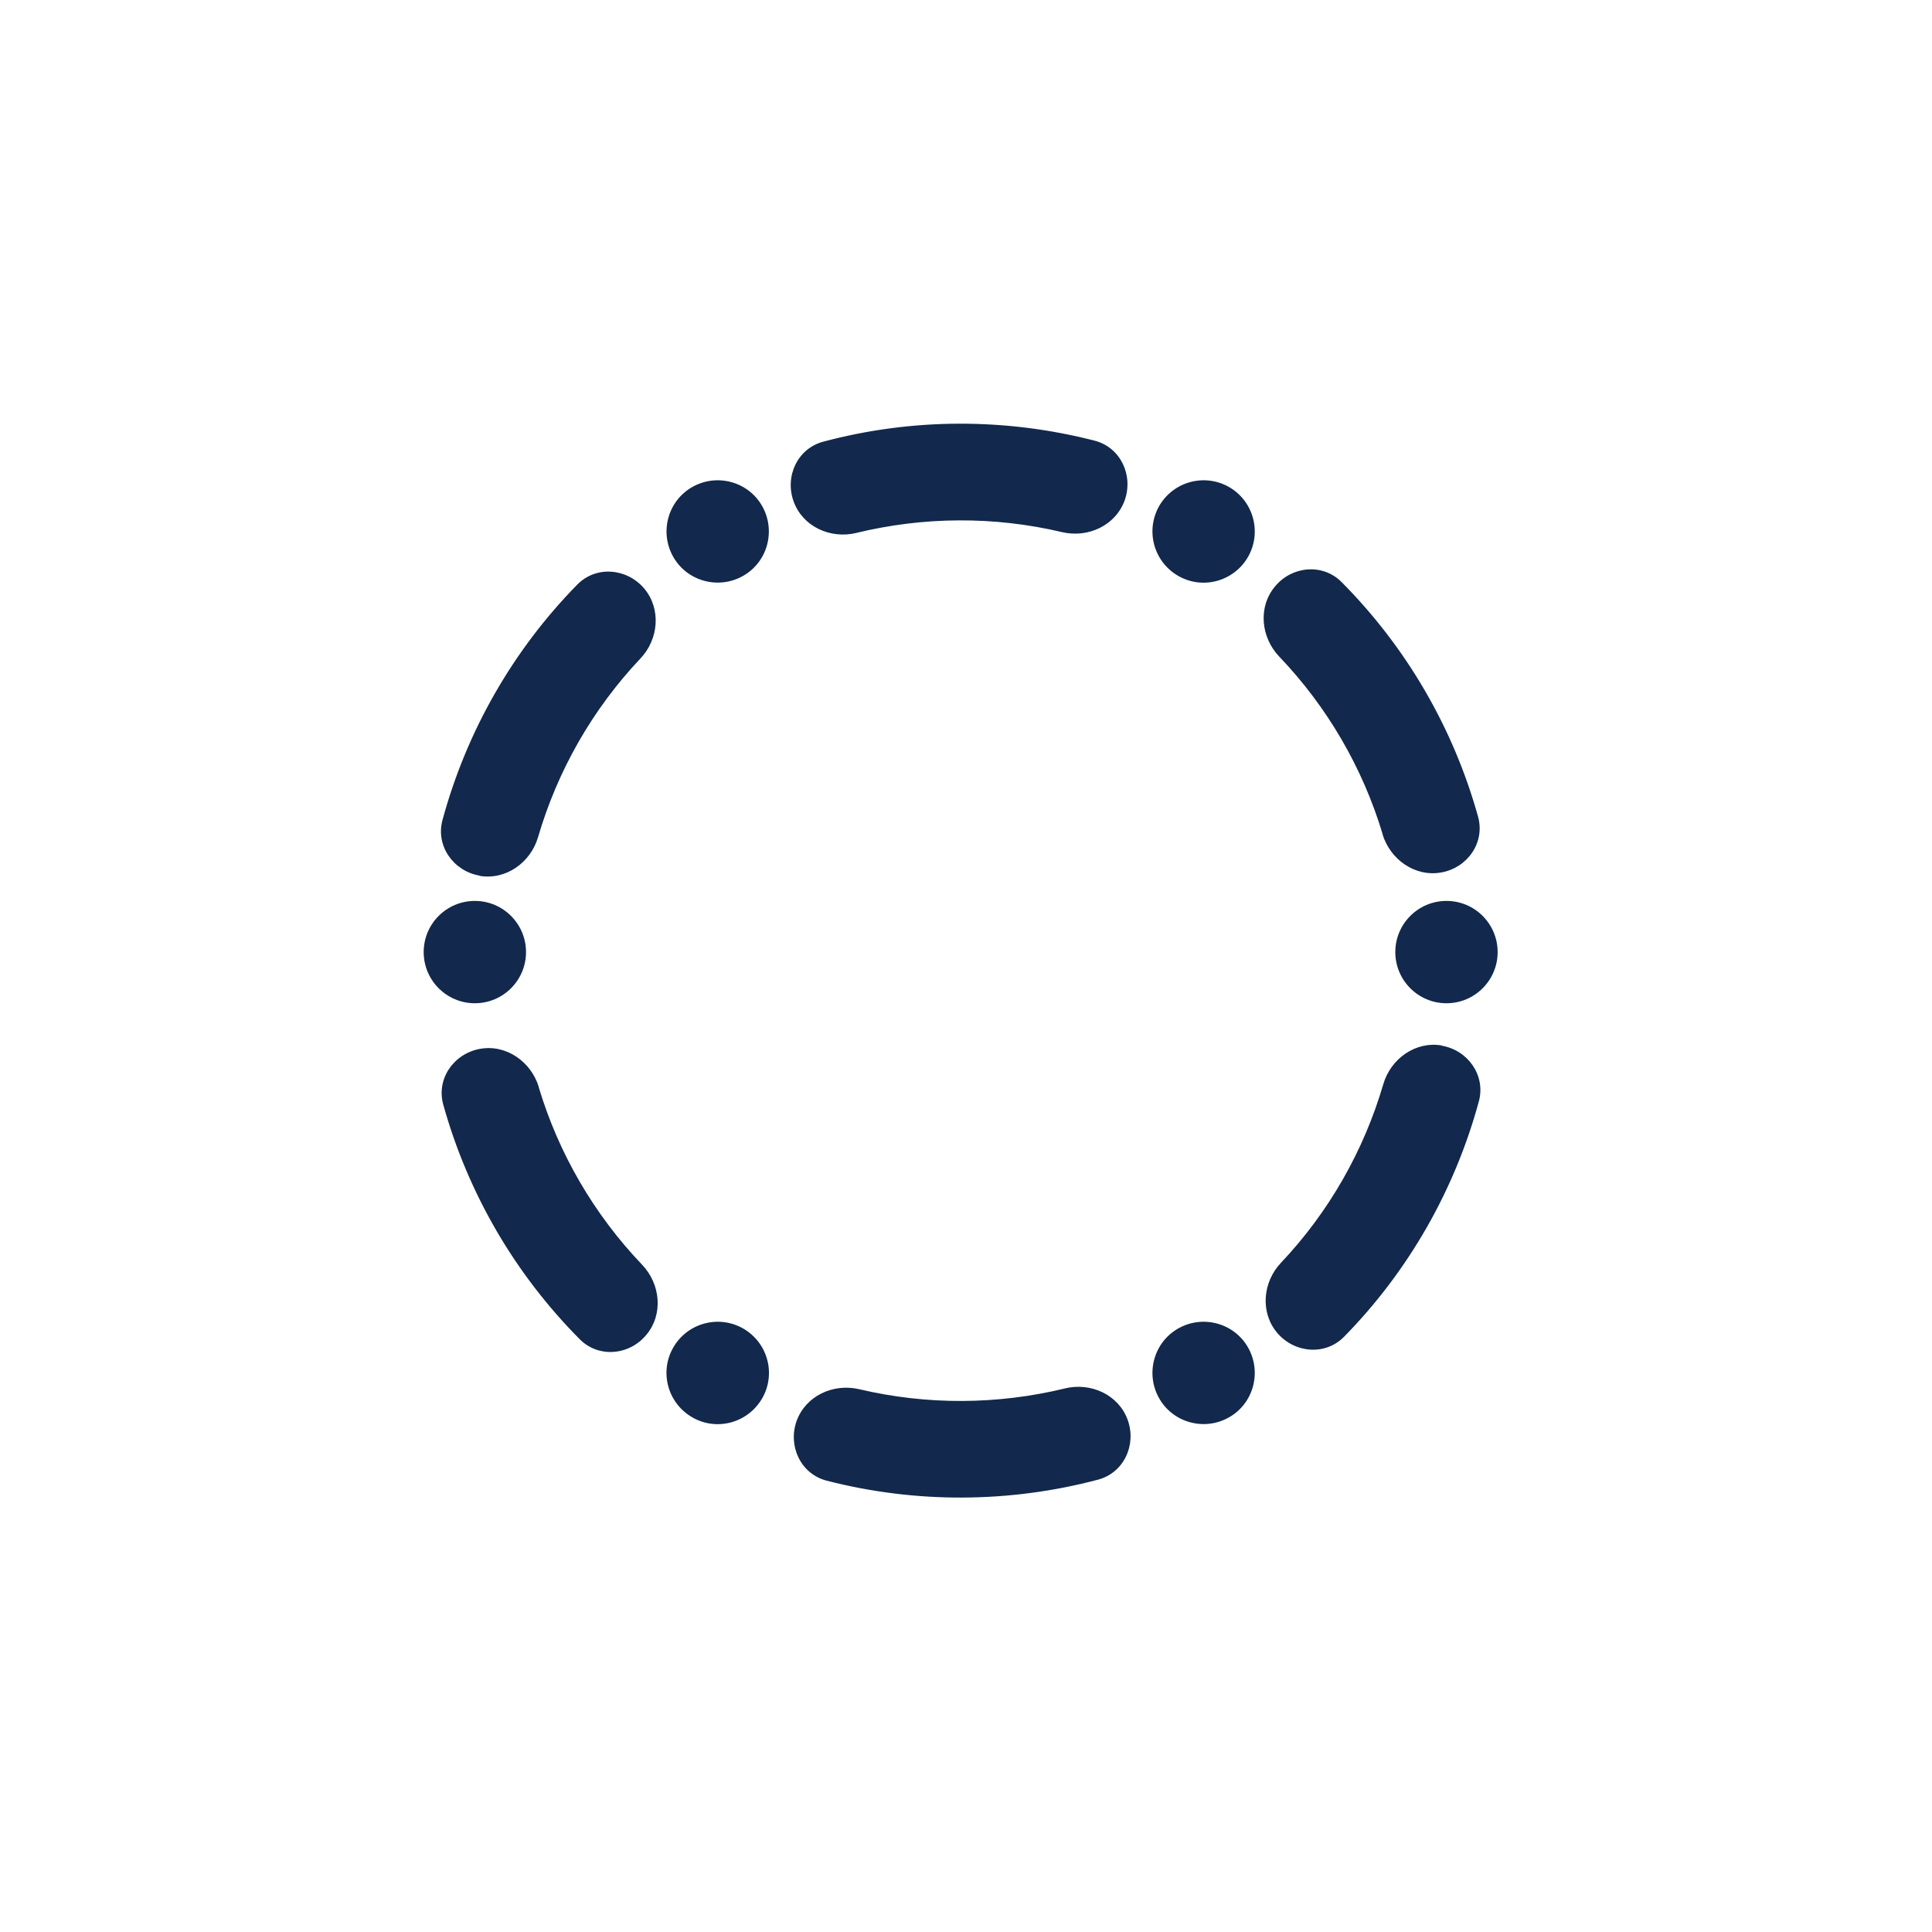
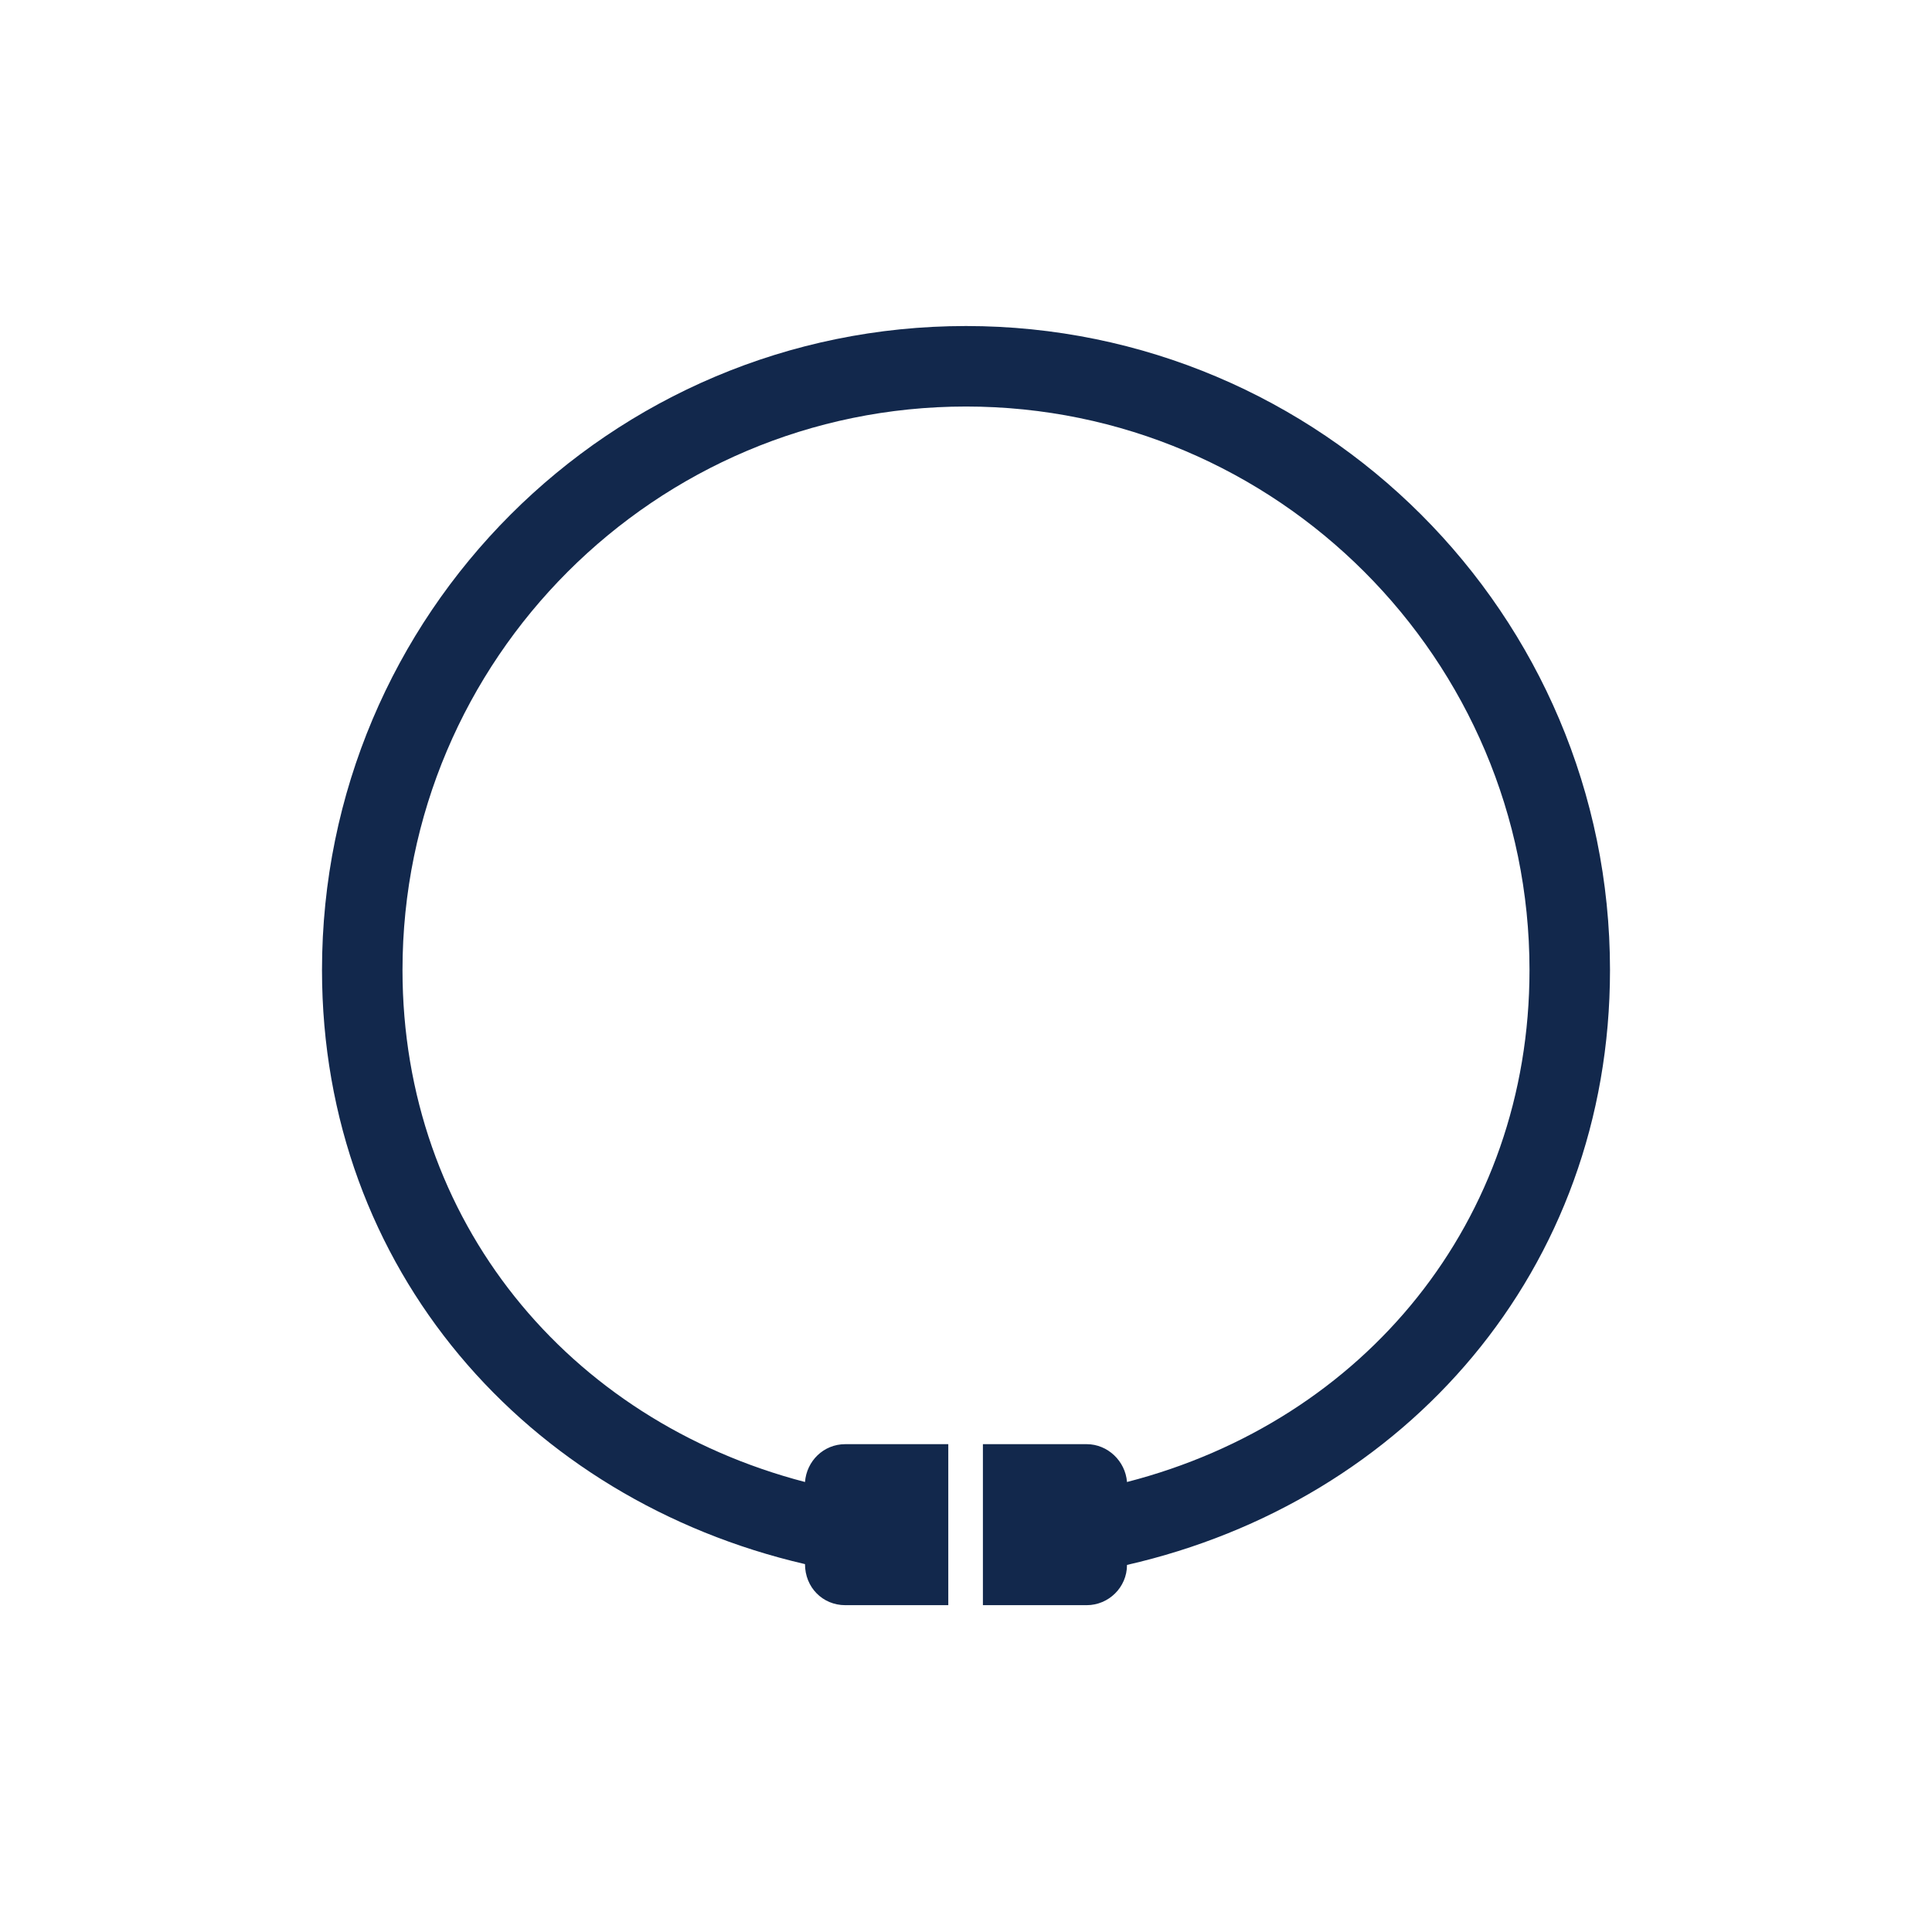
- <svg xmlns="http://www.w3.org/2000/svg" width="114" height="114" viewBox="0 0 114 114" fill="none">
-   <path d="M85.085 61.691C83.534 61.423 82.066 62.46 81.623 63.975C80.469 67.915 78.406 71.528 75.585 74.512C74.501 75.654 74.35 77.449 75.364 78.649C76.389 79.85 78.196 80.001 79.303 78.882C83.103 75.013 85.842 70.222 87.264 64.978C87.672 63.462 86.623 61.97 85.073 61.702L85.085 61.691Z" fill="#12284C" />
-   <path d="M62.844 81.925C58.858 82.893 54.697 82.916 50.699 81.972C49.16 81.611 47.54 82.368 47.004 83.848C46.48 85.329 47.249 86.972 48.776 87.368C54.032 88.72 59.545 88.697 64.79 87.31C66.317 86.902 67.075 85.259 66.539 83.778C66.002 82.298 64.371 81.552 62.832 81.925H62.844Z" fill="#12284C" />
-   <path d="M31.795 64.15C31.341 62.647 29.872 61.61 28.322 61.889C26.772 62.169 25.735 63.661 26.154 65.176C27.611 70.409 30.385 75.177 34.208 79.023C35.315 80.142 37.134 79.979 38.136 78.766C39.15 77.554 38.975 75.771 37.891 74.629C35.059 71.668 32.961 68.067 31.784 64.139L31.795 64.15Z" fill="#12284C" />
-   <path d="M28.288 51.679C29.838 51.947 31.306 50.91 31.749 49.395C32.903 45.456 34.966 41.842 37.787 38.858C38.871 37.716 39.022 35.921 38.008 34.721C36.983 33.52 35.176 33.369 34.069 34.488C30.269 38.357 27.53 43.148 26.108 48.393C25.7 49.908 26.749 51.4 28.299 51.668L28.288 51.679Z" fill="#12284C" />
-   <path d="M50.525 31.446C54.511 30.478 58.672 30.455 62.67 31.399C64.208 31.76 65.828 31.003 66.364 29.523C66.889 28.042 66.12 26.399 64.593 26.003C59.336 24.651 53.823 24.662 48.578 26.061C47.051 26.469 46.294 28.112 46.83 29.592C47.366 31.073 48.998 31.819 50.536 31.446H50.525Z" fill="#12284C" />
-   <path d="M81.575 49.219C82.03 50.723 83.498 51.76 85.049 51.48C86.599 51.2 87.636 49.709 87.216 48.193C85.76 42.96 82.986 38.193 79.163 34.347C78.055 33.228 76.237 33.391 75.235 34.603C74.221 35.815 74.395 37.599 75.48 38.741C78.312 41.701 80.41 45.303 81.587 49.231L81.575 49.219Z" fill="#12284C" />
-   <path d="M85.351 59.198C87.018 59.198 88.37 57.846 88.37 56.179C88.37 54.512 87.018 53.16 85.351 53.16C83.684 53.16 82.332 54.512 82.332 56.179C82.332 57.846 83.684 59.198 85.351 59.198Z" fill="#12284C" />
-   <path d="M28.019 59.198C29.686 59.198 31.038 57.846 31.038 56.179C31.038 54.512 29.686 53.16 28.019 53.16C26.352 53.16 25 54.512 25 56.179C25 57.846 26.352 59.198 28.019 59.198Z" fill="#12284C" />
-   <path d="M69.511 78.394C68.066 79.222 67.576 81.075 68.404 82.52C69.231 83.965 71.085 84.455 72.53 83.627C73.975 82.8 74.465 80.947 73.637 79.501C72.81 78.056 70.957 77.567 69.511 78.394Z" fill="#12284C" />
-   <path d="M40.839 28.742C39.394 29.569 38.904 31.423 39.732 32.868C40.56 34.313 42.413 34.803 43.858 33.975C45.303 33.148 45.793 31.294 44.965 29.849C44.138 28.404 42.285 27.914 40.839 28.742Z" fill="#12284C" />
-   <path d="M43.859 78.394C42.414 77.567 40.572 78.056 39.733 79.501C38.894 80.947 39.395 82.788 40.841 83.627C42.286 84.467 44.127 83.965 44.967 82.52C45.806 81.075 45.305 79.233 43.859 78.394Z" fill="#12284C" />
-   <path d="M72.53 28.742C71.085 27.914 69.243 28.404 68.404 29.849C67.576 31.294 68.066 33.136 69.511 33.975C70.957 34.814 72.798 34.313 73.637 32.868C74.465 31.423 73.975 29.581 72.53 28.742Z" fill="#12284C" />
+ <svg xmlns="http://www.w3.org/2000/svg" id="Layer_1" data-name="Layer 1" viewBox="0 0 24 24">
+   <defs>
+     <style>
+       .cls-1 {
+         fill: #12284c;
+         stroke-width: 0px;
+       }
+     </style>
+   </defs>
+   <path class="cls-1" d="m12,4.05c-4.42,0-8,3.58-8,8,0,3.72,2.55,6.58,6,7.38h0c0,.29.22.51.5.51h1.28v-2h-1.28c-.27,0-.48.21-.5.47-2.95-.77-5-3.25-5-6.36,0-3.86,3.14-7,7-7s7,3.14,7,7c0,3.12-2.05,5.6-5,6.36-.02-.26-.24-.47-.5-.47h-1.29v2h1.29c.27,0,.5-.22.5-.5,3.46-.79,6-3.66,6-7.39,0-4.42-3.59-8-8-8h0Z" />
</svg>
